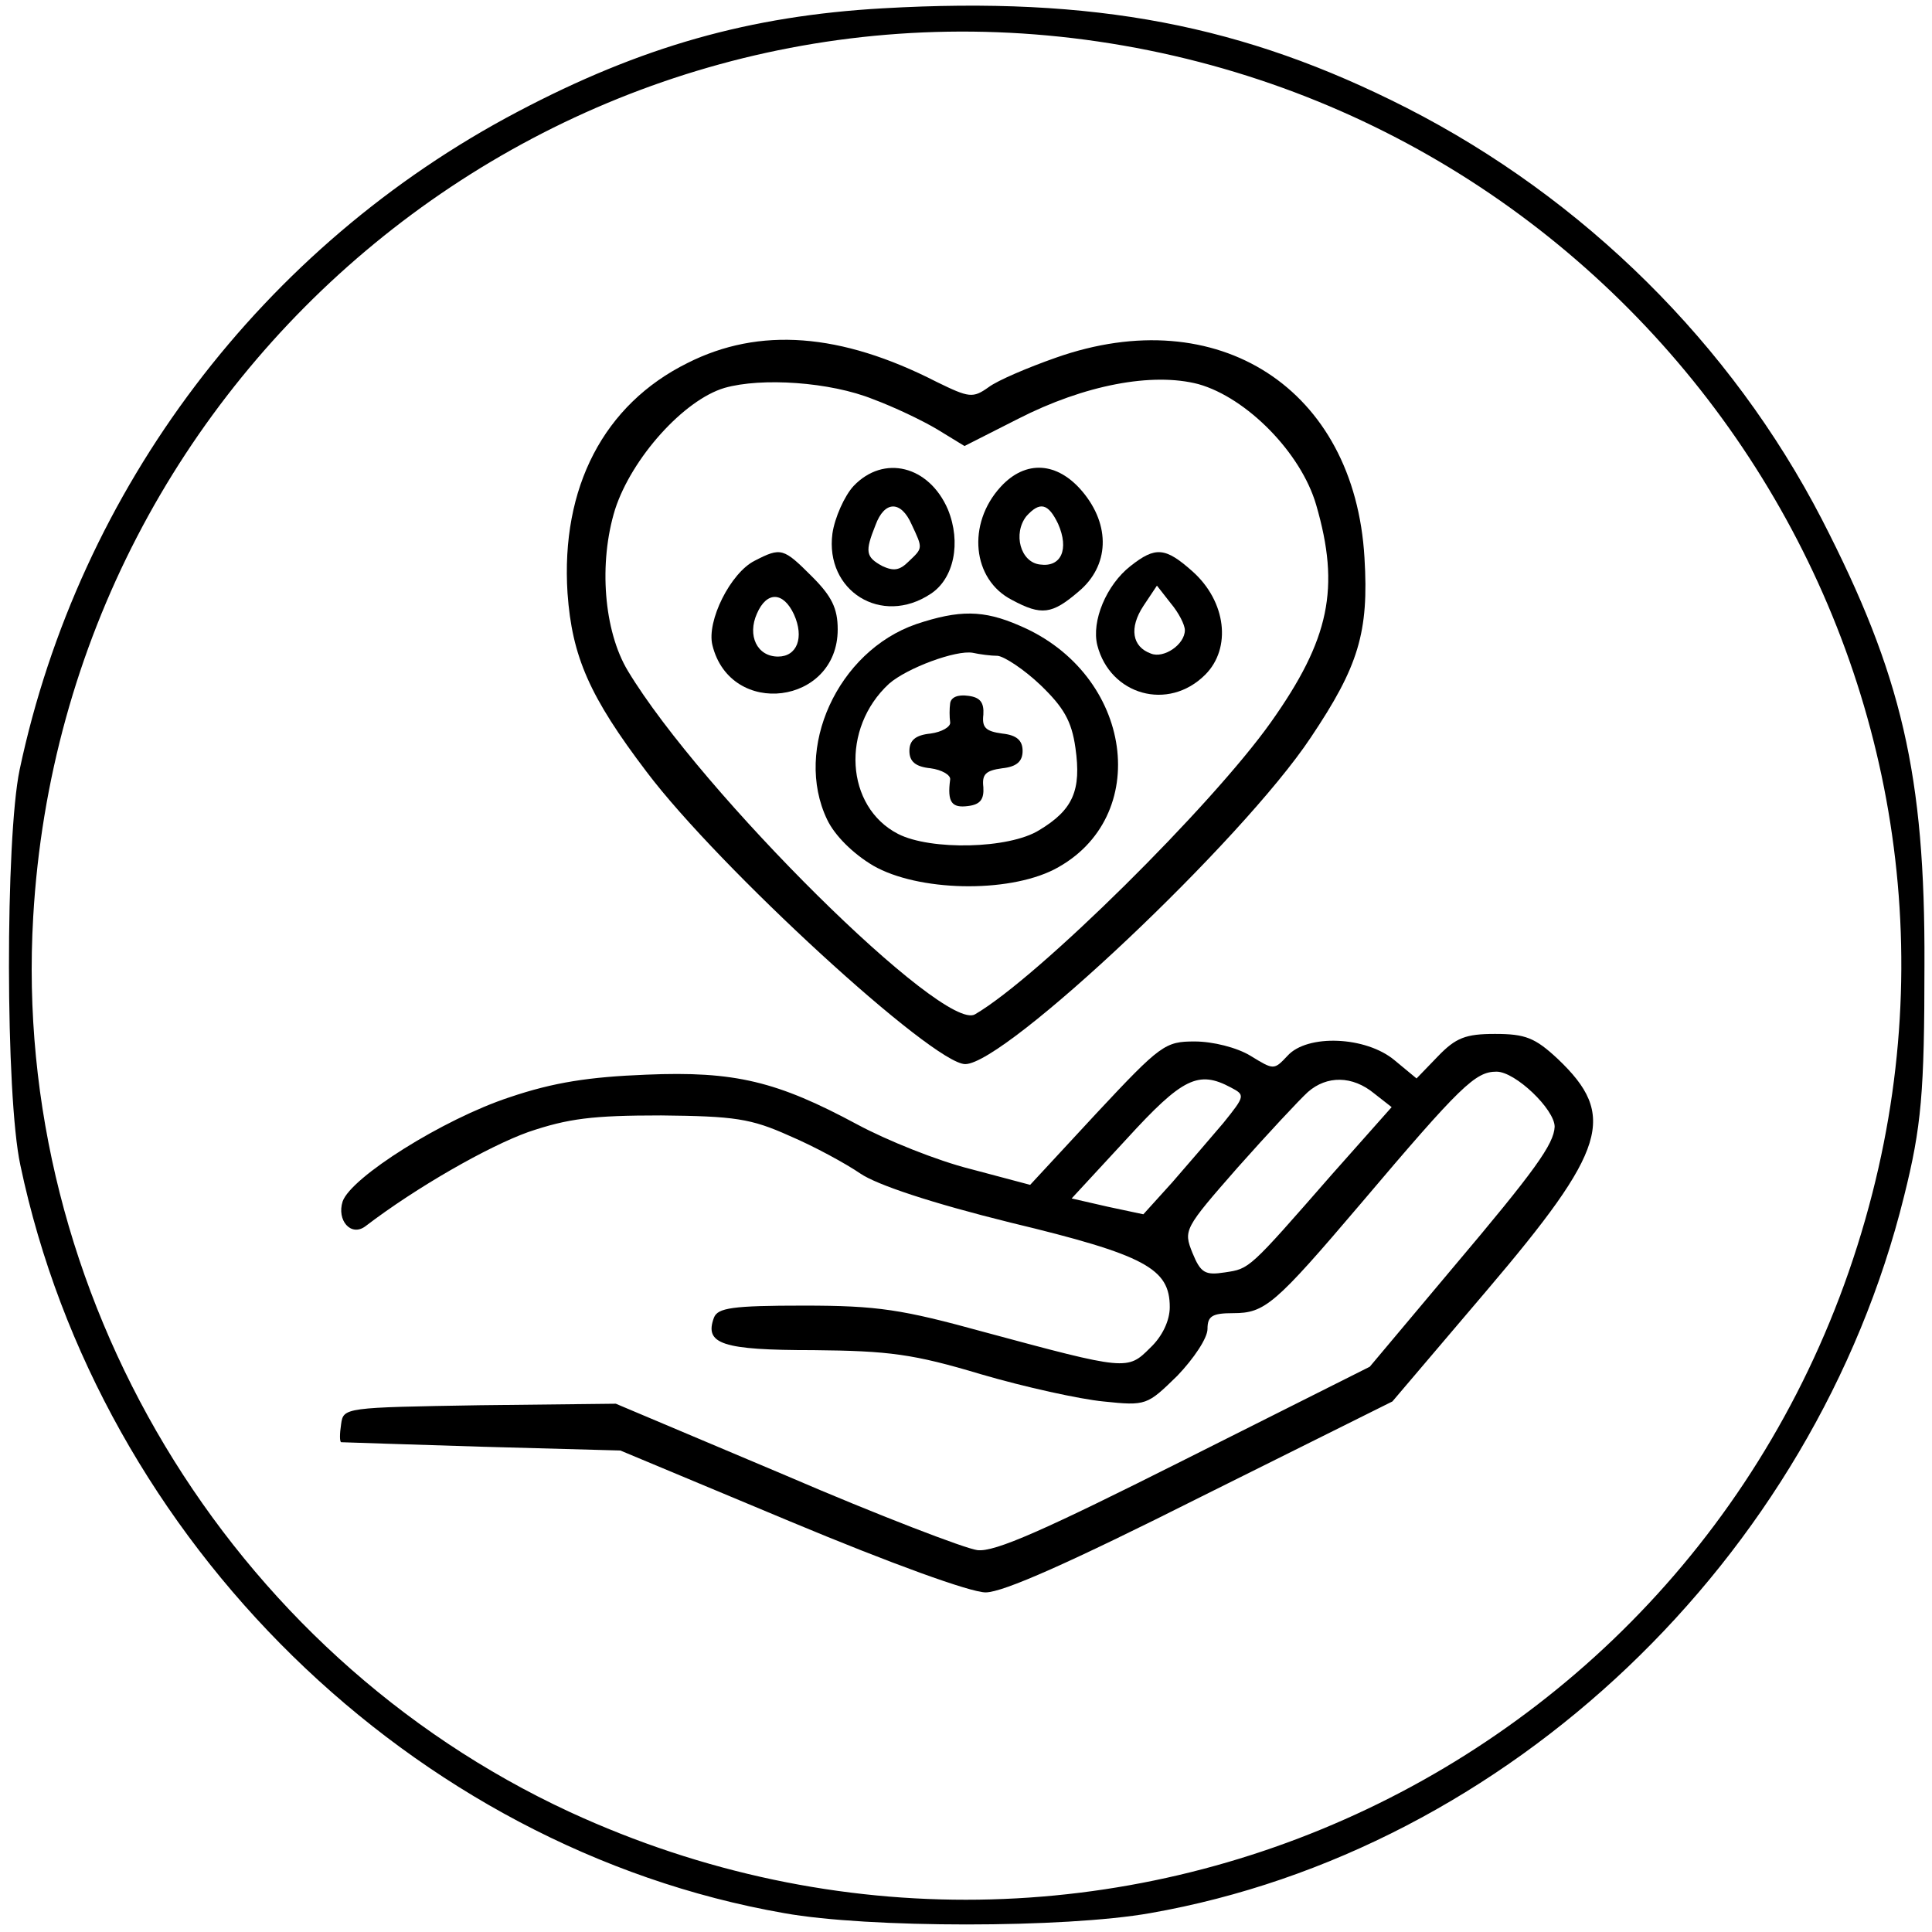
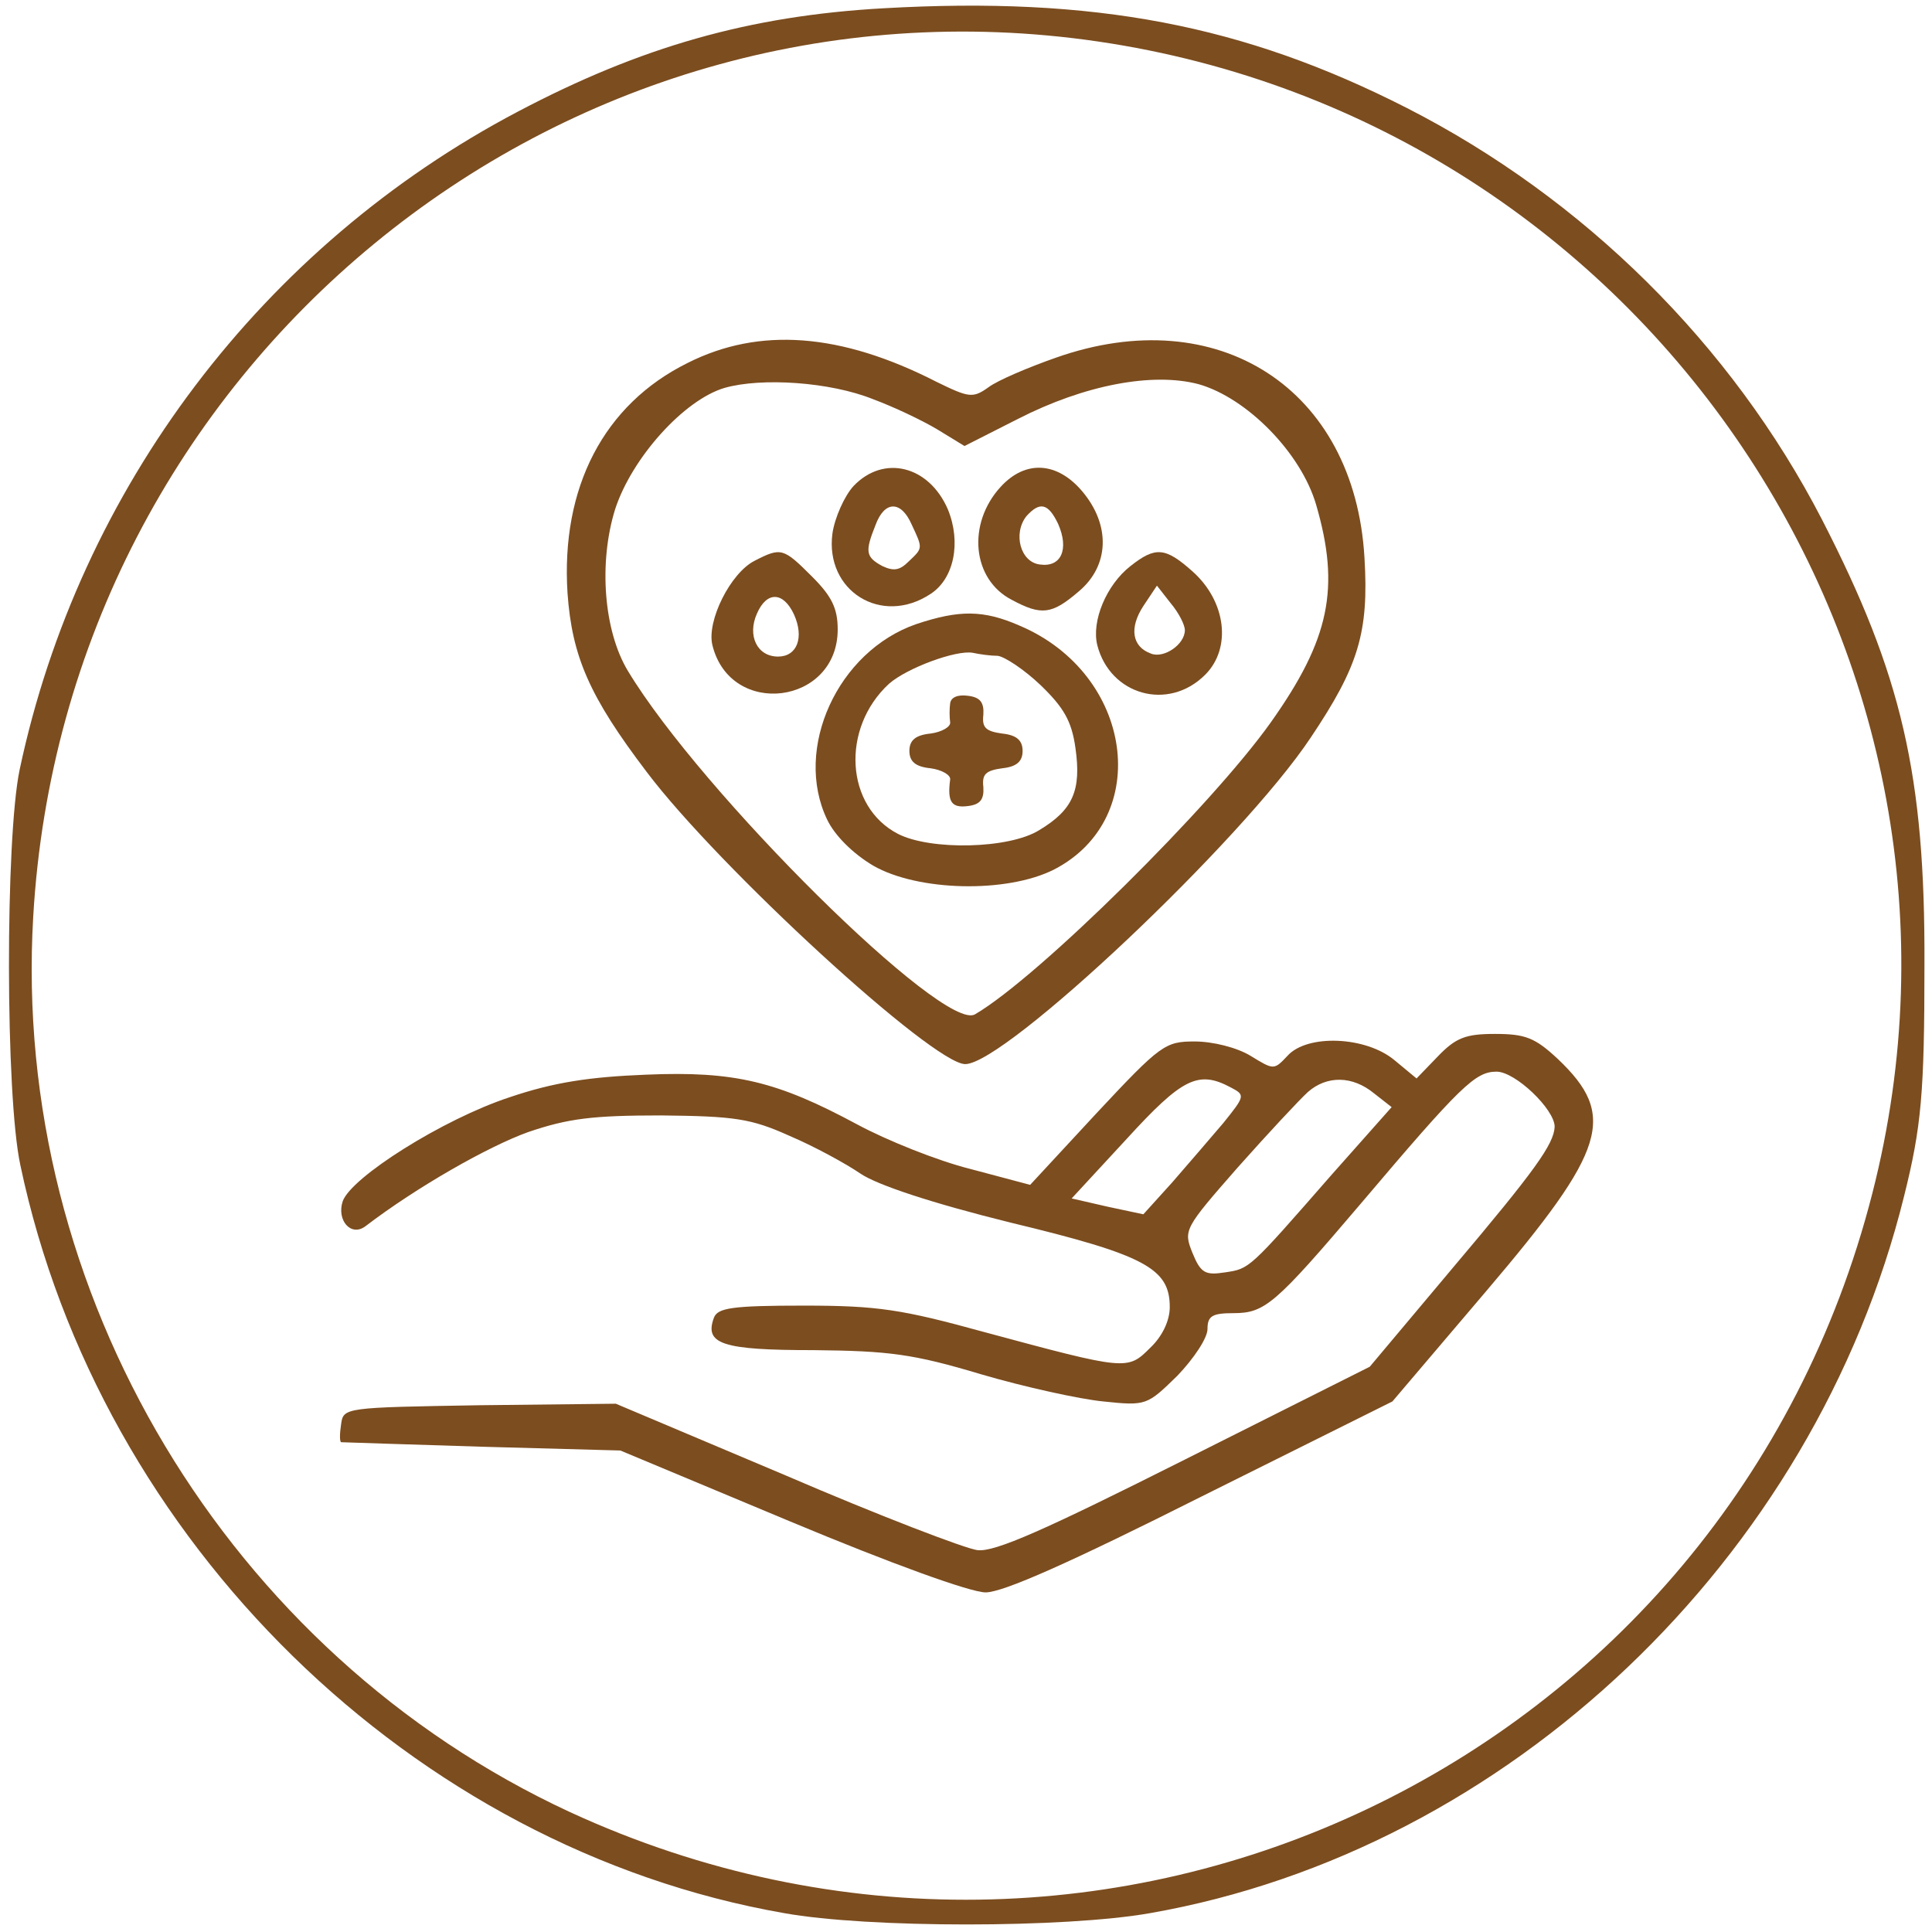
- <svg xmlns="http://www.w3.org/2000/svg" version="1.0" width="256pt" height="256pt" viewBox="0 0 256 256" preserveAspectRatio="xMidYMid meet">
-   <g transform="translate(0,256) scale(0.1,-0.1)" fill="#000000" stroke="none">
+ <svg xmlns="http://www.w3.org/2000/svg" viewBox="0 0 256 256" preserveAspectRatio="xMidYMid meet">
+   <g transform="translate(0,256) scale(0.1,-0.1)" fill="#7C4D1F" stroke="none">
    <path d="M1170 2549 c-177 -10 -321 -51 -484 -137 -338 -178 -581 -499 -660 -872 -19 -91 -19 -432 1 -524 105 -499 520 -905 1012 -991 111 -20 372 -20 485 0 474 83 880 469 999 950 23 92 27 137 27 307 1 251 -30 384 -136 590 -120 232 -315 425 -550 545 -216 110 -414 148 -694 132z m285 -44 c728 -107 1207 -819 1026 -1526 -193 -756 -1017 -1147 -1726 -820 -453 210 -740 688 -711 1186 42 729 695 1265 1411 1160z" />
    <path d="M911 2079 c-111 -55 -168 -165 -159 -305 6 -84 29 -137 105 -237 95 -126 379 -387 422 -387 53 0 367 296 458 433 63 94 77 139 71 238 -13 224 -194 341 -409 265 -37 -13 -77 -30 -89 -39 -21 -15 -26 -14 -69 7 -127 65 -235 73 -330 25z m246 -48 c27 -10 65 -28 85 -40 l36 -22 71 36 c88 45 178 62 239 46 64 -18 136 -91 156 -160 32 -110 18 -178 -60 -288 -78 -110 -308 -338 -392 -387 -41 -25 -363 294 -460 455 -32 53 -39 143 -17 214 22 68 91 145 145 161 49 14 140 8 197 -15z" />
    <path d="M1131 1916 c-12 -13 -25 -42 -28 -63 -10 -76 65 -123 130 -80 31 20 41 68 23 112 -25 58 -85 73 -125 31z m77 -51 c15 -32 15 -31 -4 -49 -12 -12 -20 -13 -35 -6 -22 12 -23 19 -9 54 12 33 34 33 48 1z" />
    <path d="M1326 1915 c-45 -49 -38 -123 15 -150 39 -21 53 -19 88 11 41 34 43 88 5 133 -33 39 -75 42 -108 6z m76 -49 c15 -34 4 -58 -24 -54 -26 3 -36 41 -18 64 18 20 29 17 42 -10z" />
    <path d="M1000 1817 c-32 -16 -64 -80 -56 -112 24 -97 166 -79 166 21 0 28 -8 44 -34 70 -38 38 -41 39 -76 21z m52 -71 c14 -31 4 -56 -21 -56 -28 0 -41 28 -28 57 13 30 35 29 49 -1z" />
    <path d="M1498 1810 c-32 -25 -52 -73 -44 -105 17 -66 94 -88 143 -39 35 35 28 97 -17 137 -36 32 -49 33 -82 7z m72 -85 c0 -19 -28 -38 -45 -31 -25 9 -29 34 -10 63 l18 27 18 -23 c11 -13 19 -29 19 -36z" />
    <path d="M1214 1733 c-104 -36 -163 -165 -118 -259 10 -21 34 -45 61 -61 59 -34 177 -37 240 -5 131 68 105 259 -46 323 -48 21 -80 21 -137 2z m108 -42 c9 -1 35 -18 57 -39 30 -29 41 -47 46 -83 8 -56 -3 -82 -48 -109 -40 -25 -144 -27 -187 -5 -70 36 -76 140 -12 199 24 21 89 45 111 41 9 -2 24 -4 33 -4z" />
    <path d="M1259 1628 c-1 -7 -1 -18 0 -25 1 -6 -11 -13 -26 -15 -20 -2 -28 -9 -28 -23 0 -14 8 -21 28 -23 15 -2 27 -9 26 -15 -4 -30 2 -38 24 -35 16 2 21 9 20 25 -2 17 3 22 25 25 19 2 27 9 27 23 0 14 -8 21 -27 23 -22 3 -27 8 -25 25 1 16 -4 23 -20 25 -14 2 -23 -2 -24 -10z" />
    <path d="M1905 1160 l-28 -29 -29 24 c-38 32 -116 35 -142 6 -18 -19 -18 -19 -49 0 -18 11 -50 19 -74 19 -39 0 -45 -4 -130 -95 l-88 -95 -79 21 c-44 11 -111 38 -150 59 -106 57 -162 71 -280 66 -75 -3 -122 -10 -181 -30 -88 -29 -210 -106 -221 -138 -8 -25 11 -47 30 -33 68 52 163 106 216 125 53 18 85 22 176 22 97 -1 119 -4 170 -27 33 -14 75 -37 94 -50 22 -15 94 -39 199 -65 179 -43 211 -61 211 -112 0 -18 -10 -39 -26 -54 -30 -30 -31 -30 -220 21 -109 30 -141 35 -239 35 -95 0 -114 -3 -119 -16 -13 -35 11 -43 132 -43 100 -1 132 -5 222 -32 58 -17 131 -33 162 -36 57 -6 58 -5 98 34 22 23 40 50 40 62 0 17 6 21 34 21 42 0 55 11 169 145 133 157 152 175 180 175 25 0 77 -50 77 -73 -1 -23 -26 -58 -135 -187 l-110 -131 -245 -123 c-185 -93 -252 -123 -275 -120 -16 2 -131 46 -254 99 l-225 95 -180 -2 c-179 -3 -181 -3 -184 -25 -2 -13 -2 -23 0 -24 2 0 86 -3 187 -6 l183 -5 225 -94 c134 -56 239 -94 259 -94 23 0 111 39 286 127 l253 126 125 147 c159 187 173 232 94 307 -30 28 -43 33 -83 33 -39 0 -52 -5 -76 -30z m-274 -41 c19 -10 19 -11 -10 -47 -17 -20 -48 -56 -68 -79 l-38 -42 -47 10 -48 11 73 79 c74 81 95 91 138 68z m190 -8 l23 -18 -79 -89 c-111 -127 -109 -125 -142 -130 -26 -4 -32 -1 -43 26 -12 30 -11 32 60 113 40 45 82 90 93 100 25 22 59 22 88 -2z" />
  </g>
</svg>
